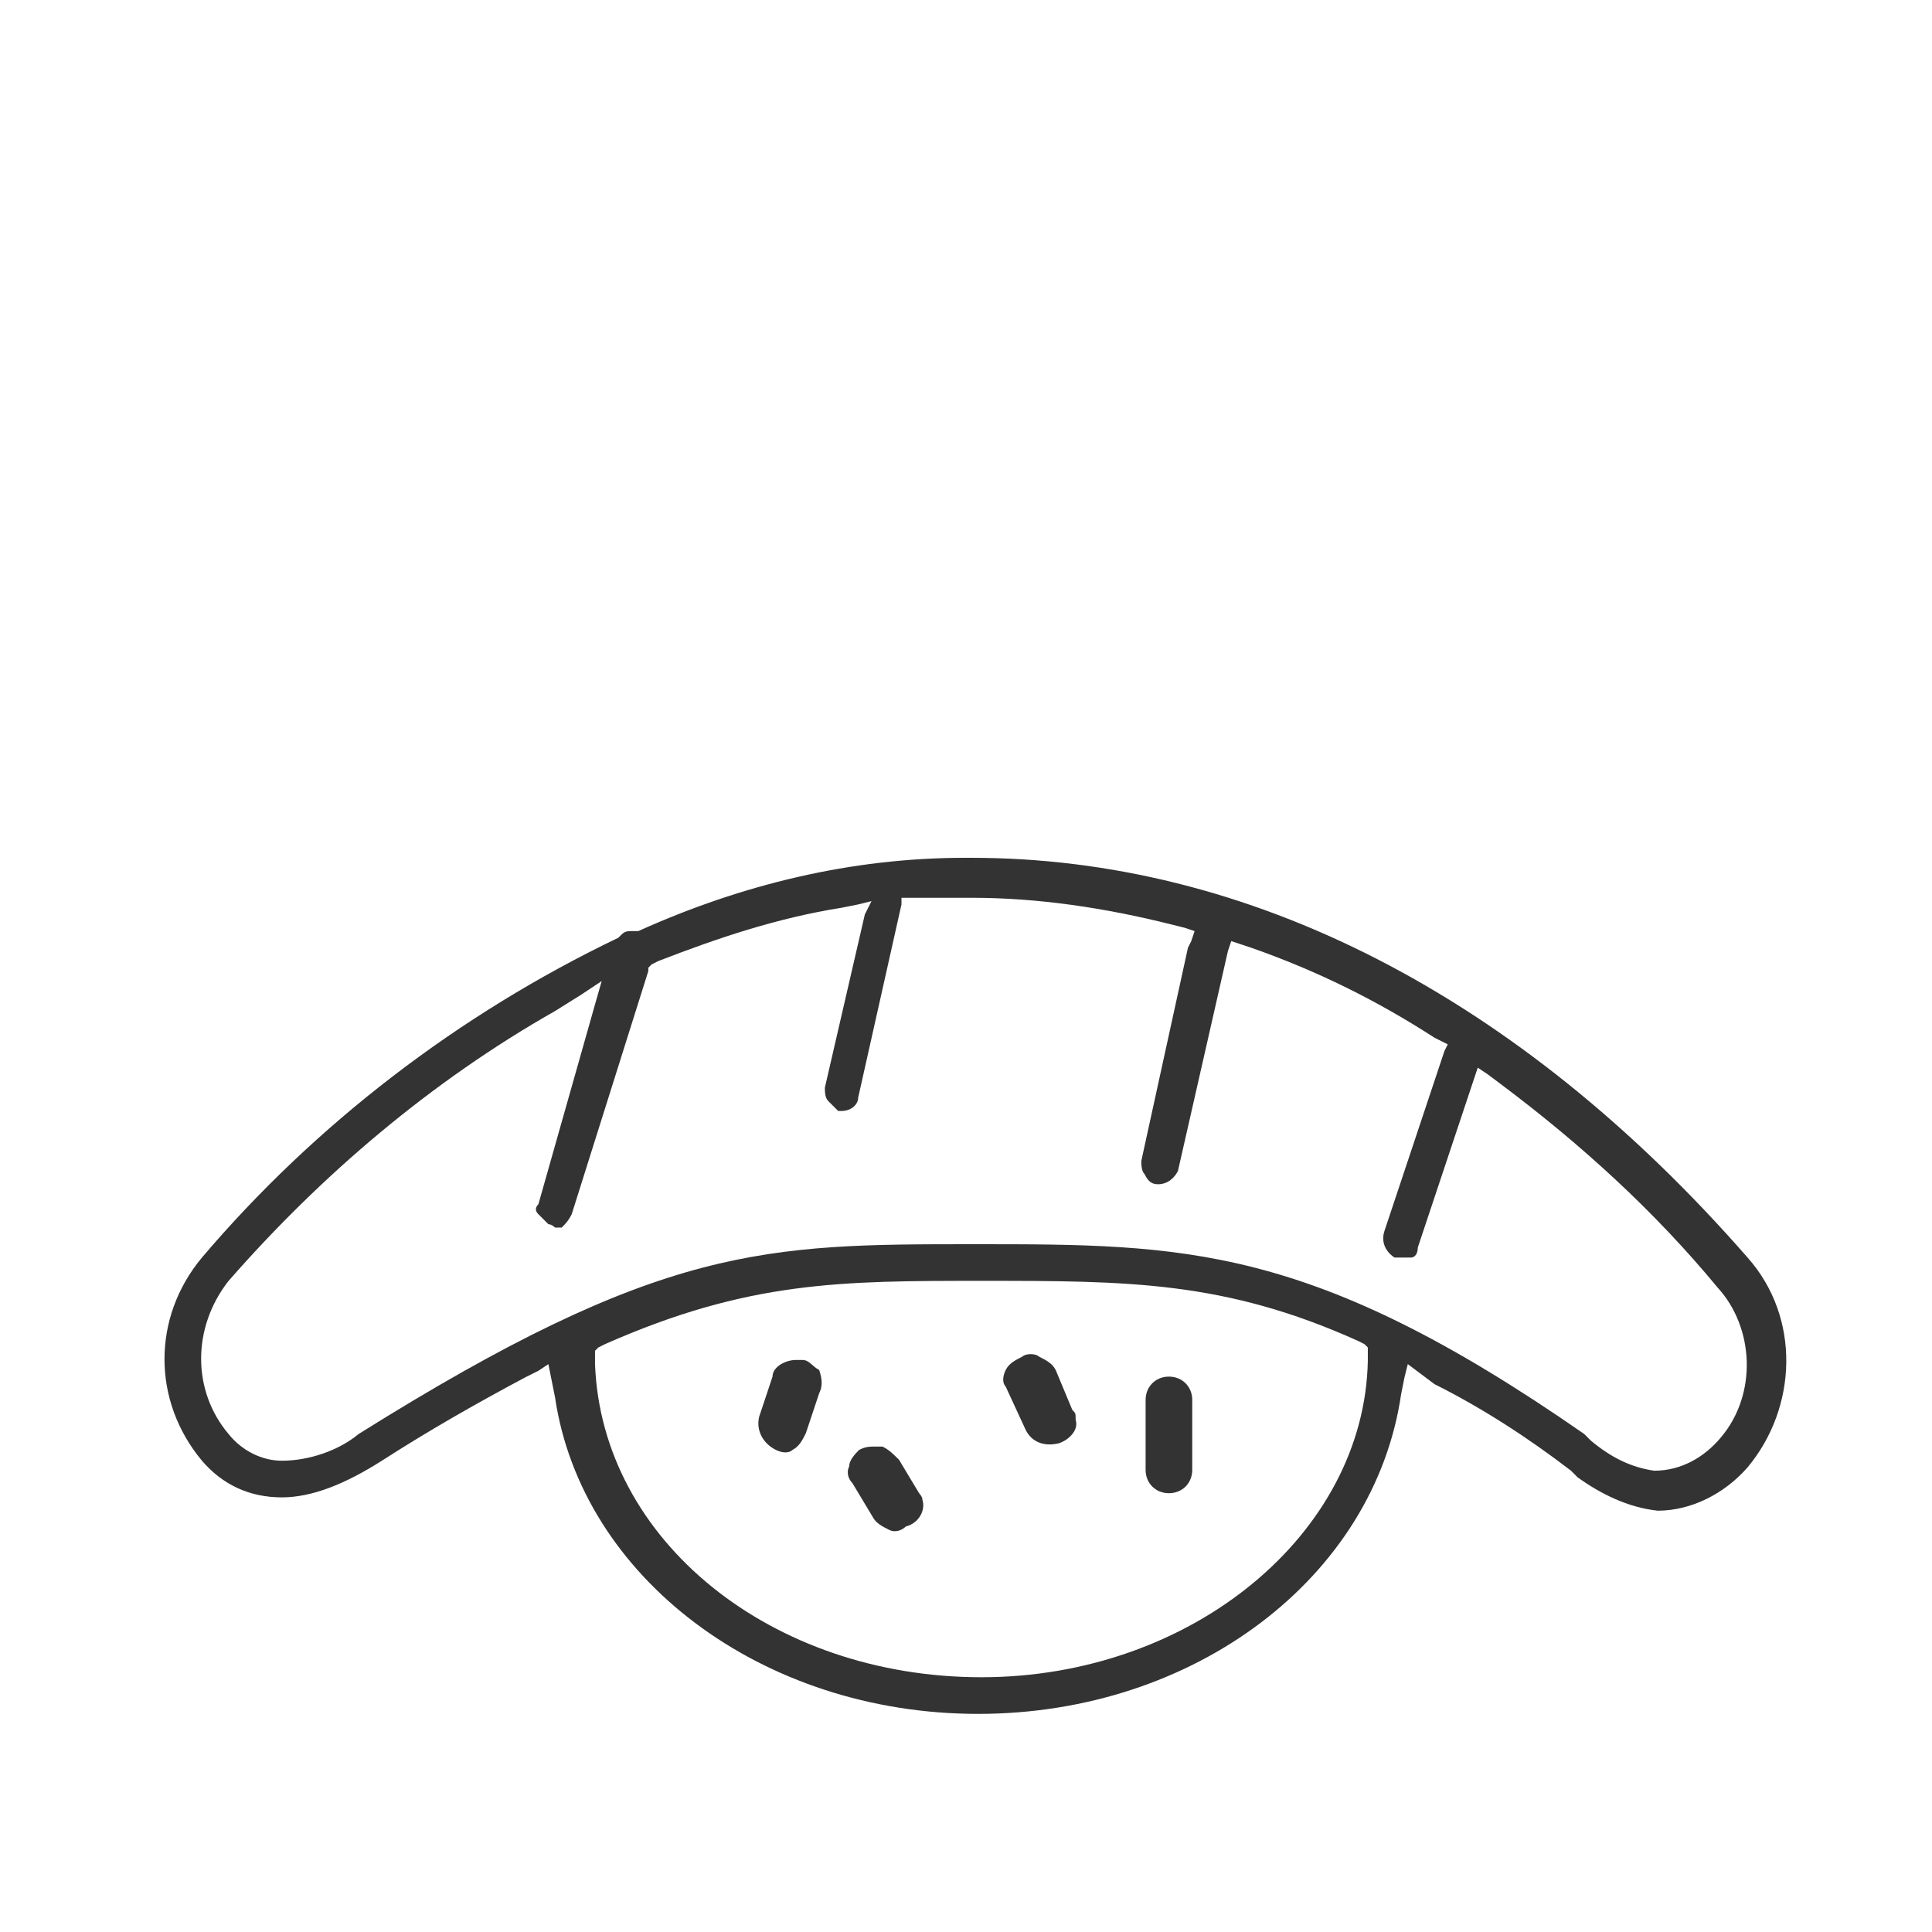
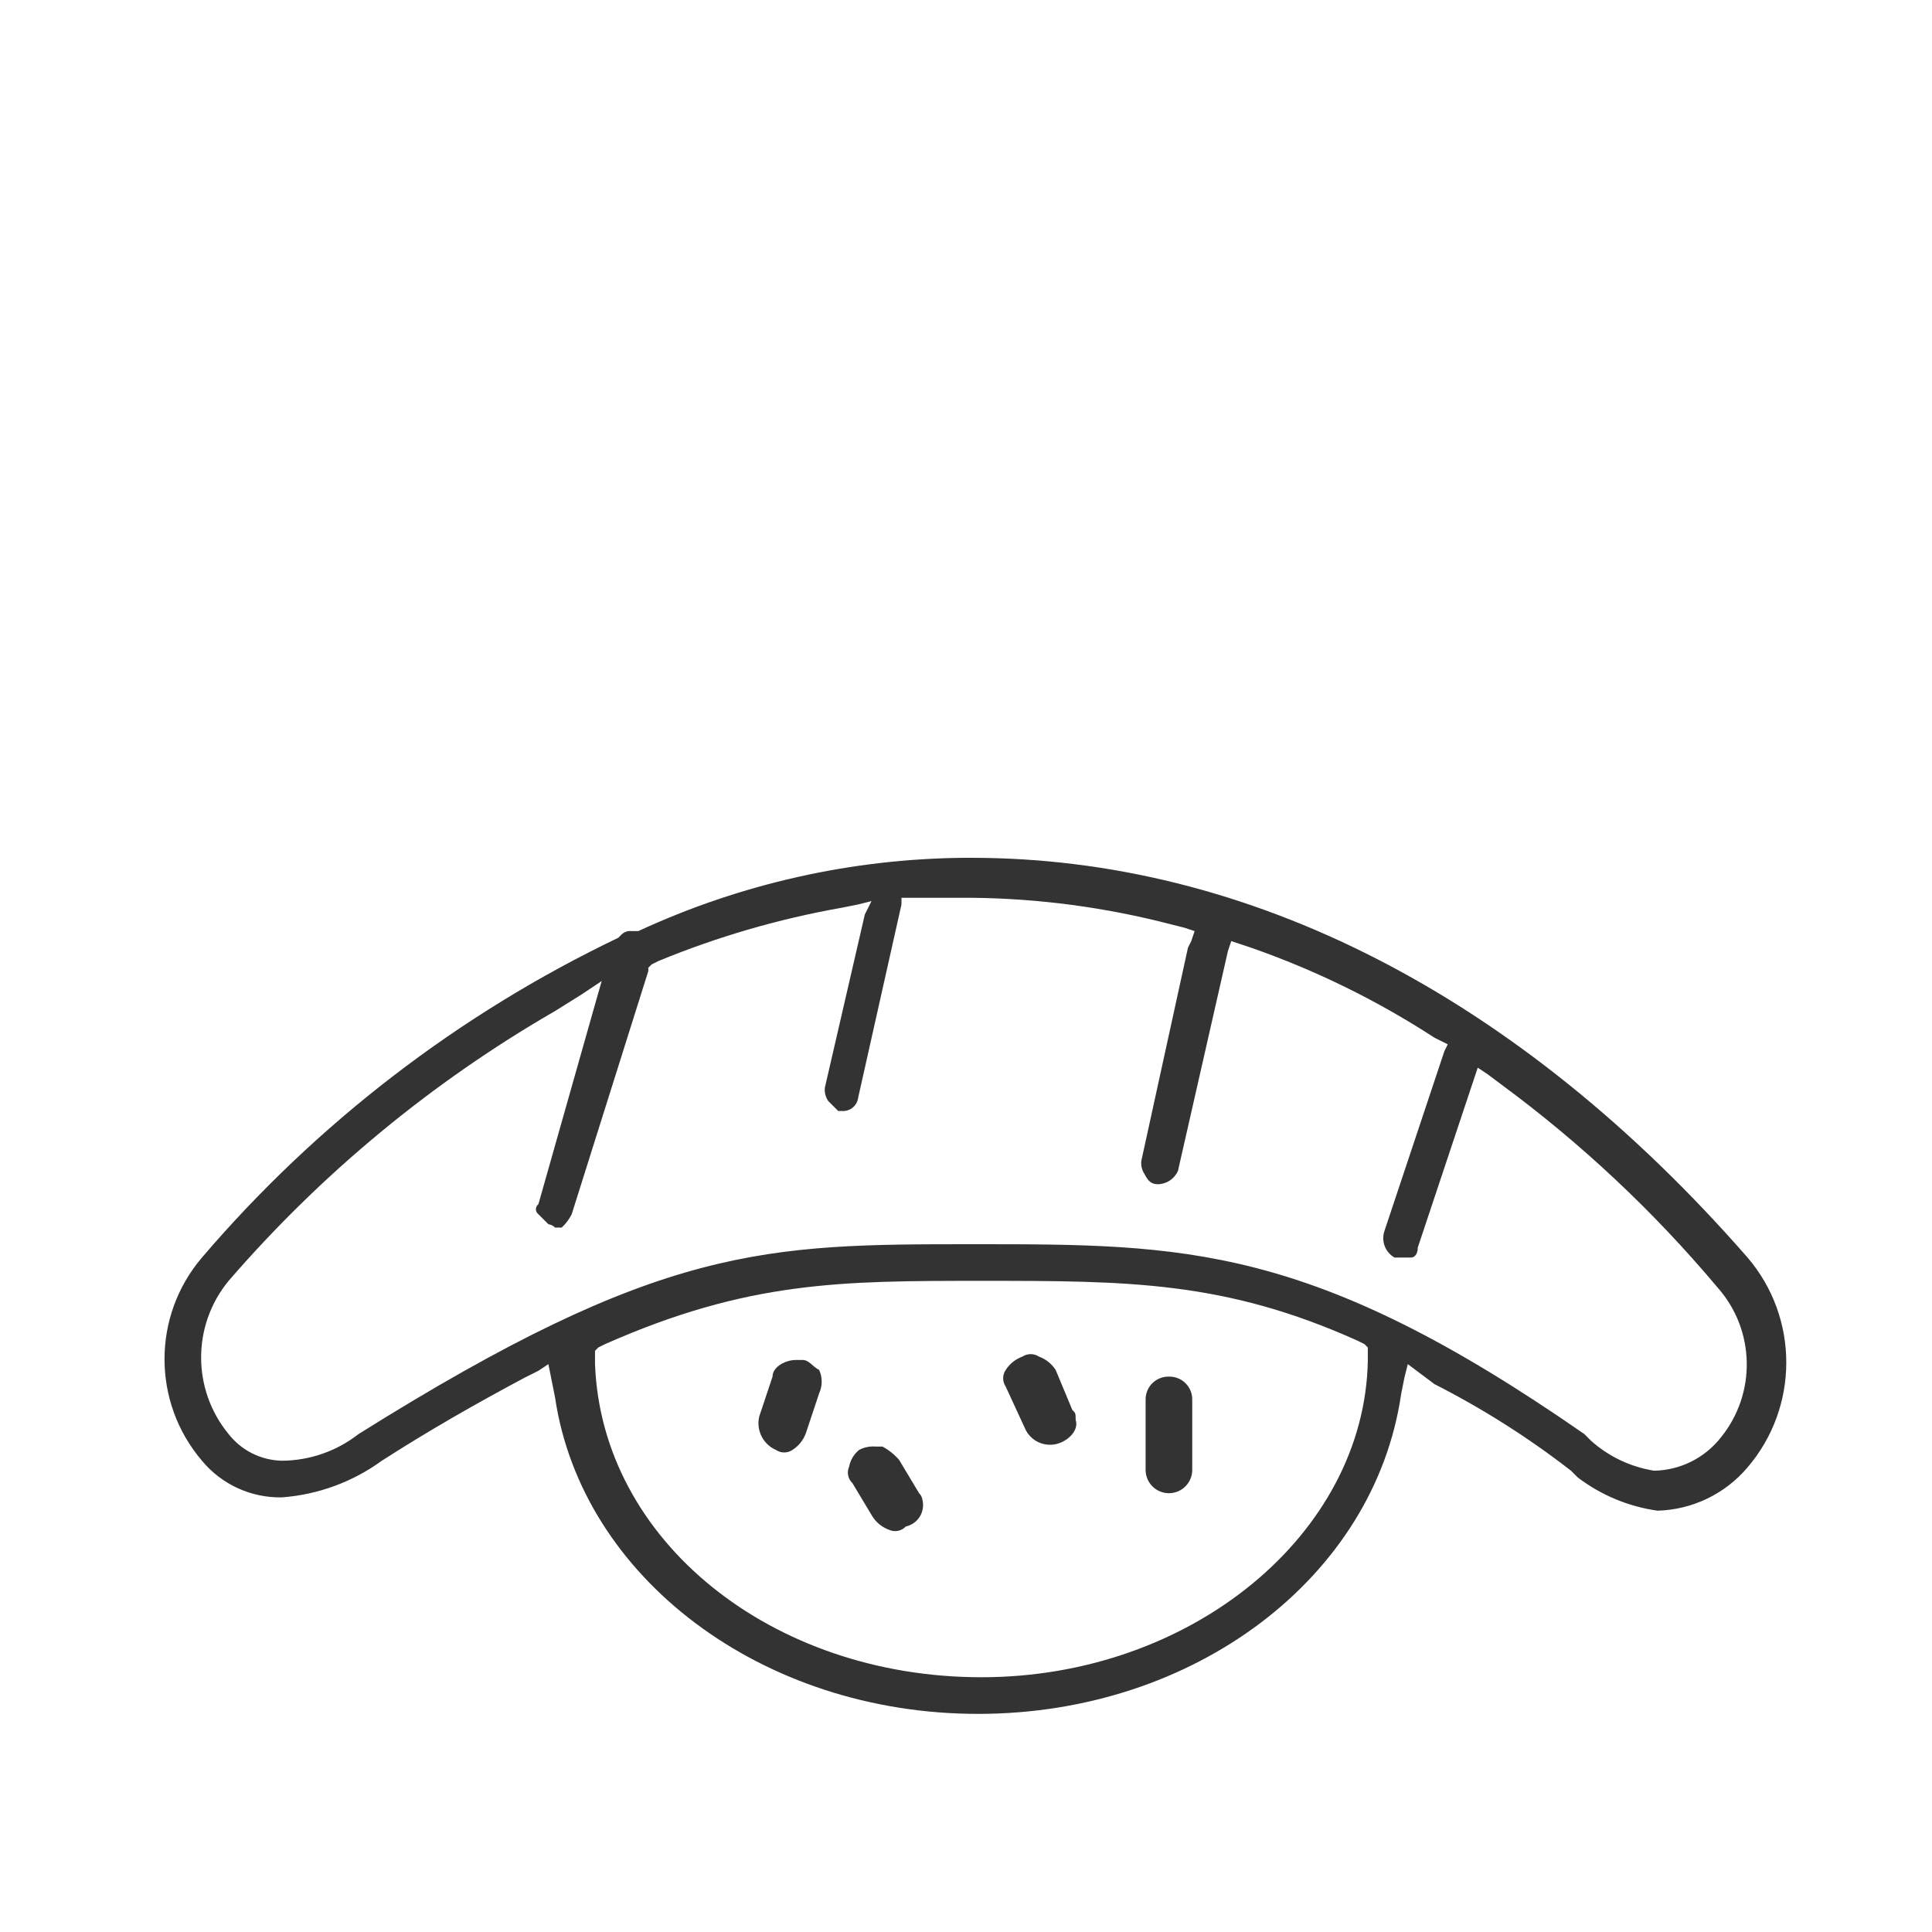
- <svg xmlns="http://www.w3.org/2000/svg" version="1.1" id="sushi" x="0px" y="0px" viewBox="0 0 58 58" style="enable-background:new 0 0 58 58;" xml:space="preserve">
-   <style type="text/css">
- 	.st0{fill:#333333;}
- 	.st1{fill:none;}
- </style>
+ <svg xmlns="http://www.w3.org/2000/svg" id="sushi" width="58" height="58" viewBox="0 0 58 58">
  <g id="Path_98" transform="translate(6.563 26.452)">
    <g id="Path_252">
-       <path class="st0" d="M45.9,11.3C39,3.4,30.9-0.7,22.6-0.7h-0.2c-3.4,0-6.7,0.8-9.8,2.2l0,0h-0.2c-0.1,0-0.2,0-0.3,0.1l-0.1,0.1    l0,0l0,0C7.2,4,2.9,7.3-0.5,11.3c-1.5,1.8-1.5,4.3,0,6.1c0.6,0.7,1.4,1.1,2.4,1.1c0.9,0,1.9-0.4,3-1.1c1.4-0.9,2.8-1.7,4.3-2.5    l0.4-0.2l0.3-0.2L10,15l0.1,0.5c0.8,5.4,6.2,9.5,12.7,9.5s11.9-4.1,12.7-9.6l0.1-0.5l0.1-0.4l0.4,0.3l0.4,0.3    c1.4,0.7,2.8,1.6,4.1,2.6l0.2,0.2c0.7,0.5,1.5,0.9,2.4,1c1,0,2-0.5,2.7-1.3C47.4,15.8,47.5,13.1,45.9,11.3z M34.5,14.4    c-0.1,5.2-5.3,9.5-11.6,9.5c-6.3,0-11.4-4.1-11.6-9.4v-0.4l0.1-0.1l0.2-0.1c4.3-1.9,7.1-1.9,11.3-1.9c4.4,0,7.3,0,11.3,1.8    l0.2,0.1l0.1,0.1V14.4z M45.1,16.7L45.1,16.7c-0.5,0.6-1.2,1-2,1c-0.7-0.1-1.3-0.4-1.9-0.9L41,16.6c-8.2-5.7-12-5.7-18.3-5.7    c-6.3,0-9.4,0-18.5,5.7c-0.6,0.5-1.5,0.8-2.3,0.8c-0.6,0-1.2-0.3-1.6-0.8c-1.1-1.3-1.1-3.2,0-4.6C3.1,8.8,6.4,6,10.1,3.9l0.8-0.5    L11.5,3l-0.2,0.7L9.6,9.7l0,0l0,0c-0.1,0.1-0.1,0.2,0,0.3c0.1,0.1,0.2,0.2,0.3,0.3c0.1,0,0.2,0.1,0.2,0.1s0.1,0,0.2,0    c0.1-0.1,0.2-0.2,0.3-0.4l2.3-7.3l0-0.1l0.1-0.1l0.2-0.1c1.8-0.7,3.6-1.3,5.5-1.6l0.5-0.1l0.4-0.1L19.4,1l-1.2,5.2    c0,0.1,0,0.3,0.1,0.4c0.1,0.1,0.2,0.2,0.3,0.3c0,0,0,0,0.1,0c0.3,0,0.5-0.2,0.5-0.4l1.3-5.8l0-0.2h2.1c2,0,4,0.3,6,0.8L29,1.4    l0.3,0.1l-0.1,0.3L29.1,2l-1.4,6.4c0,0.1,0,0.3,0.1,0.4C27.9,9,28,9.1,28.2,9.1c0,0,0,0,0,0h0c0.3,0,0.5-0.2,0.6-0.4l1.5-6.6    l0.1-0.3l0.3,0.1L31,2c2,0.7,3.8,1.6,5.5,2.7l0.2,0.1l0.2,0.1l-0.1,0.2l-1.8,5.4c-0.1,0.3,0,0.6,0.3,0.8c0,0,0.1,0,0.1,0    c0,0,0.1,0,0.2,0c0.1,0,0.1,0,0.2,0c0.1,0,0.2-0.1,0.2-0.3l1.8-5.4l0.3,0.2l0.4,0.3c2.4,1.8,4.6,3.8,6.5,6.1    C46.1,13.4,46.2,15.4,45.1,16.7z" />
+       <path id="Path_290" data-name="Path 290" d="M45.9,11.3C39,3.4,30.9-.7,22.6-.7h-.2a23.755,23.755,0,0,0-9.8,2.2h-.2a.367.367,0,0,0-.3.1l-.1.1h0A38.033,38.033,0,0,0-.5,11.3a4.7,4.7,0,0,0,0,6.1,3.043,3.043,0,0,0,2.4,1.1,5.838,5.838,0,0,0,3-1.1c1.4-.9,2.8-1.7,4.3-2.5l.4-.2.3-.2.1.5.1.5c.8,5.4,6.2,9.5,12.7,9.5s11.9-4.1,12.7-9.6l.1-.5.1-.4.4.3.4.3a25.653,25.653,0,0,1,4.1,2.6l.2.2a5.134,5.134,0,0,0,2.4,1,3.676,3.676,0,0,0,2.7-1.3A4.849,4.849,0,0,0,45.9,11.3ZM34.5,14.4c-.1,5.2-5.3,9.5-11.6,9.5s-11.4-4.1-11.6-9.4v-.4l.1-.1.2-.1C15.9,12,18.7,12,22.9,12c4.4,0,7.3,0,11.3,1.8l.2.1.1.1Zm10.6,2.3h0a2.61,2.61,0,0,1-2,1,3.717,3.717,0,0,1-1.9-.9l-.2-.2c-8.2-5.7-12-5.7-18.3-5.7s-9.4,0-18.5,5.7a3.775,3.775,0,0,1-2.3.8,2.088,2.088,0,0,1-1.6-.8A3.618,3.618,0,0,1,.3,12a38.179,38.179,0,0,1,9.8-8.1l.8-.5.6-.4-.2.7-1.7,6h0a.187.187,0,0,0,0,.3l.3.3a.349.349,0,0,1,.2.1h.2a1.38,1.38,0,0,0,.3-.4l2.3-7.3V2.6l.1-.1.2-.1A26.622,26.622,0,0,1,18.7.8l.5-.1.4-.1-.2.4L18.2,6.2a.6.6,0,0,0,.1.4l.3.3h.1a.458.458,0,0,0,.5-.4L20.5.7V.5h2.1a24.734,24.734,0,0,1,6,.8l.4.1.3.1-.1.3-.1.2L27.7,8.4a.6.6,0,0,0,.1.4c.1.2.2.3.4.3h0a.675.675,0,0,0,.6-.4l1.5-6.6.1-.3.3.1L31,2a25.56,25.56,0,0,1,5.5,2.7l.2.1.2.1-.1.2L35,10.5a.67.67,0,0,0,.3.8h.5c.1,0,.2-.1.2-.3l1.8-5.4.3.2.4.3A37.609,37.609,0,0,1,45,12.2,3.48,3.48,0,0,1,45.1,16.7Z" fill="#333" />
    </g>
  </g>
  <g id="Path_99" transform="translate(22.792 40.627)">
-     <path id="Path_253" class="st0" d="M12.3,0.7L12.3,0.7c-0.4,0-0.7,0.3-0.7,0.7c0,0,0,0,0,0v2.1c0,0.4,0.3,0.7,0.7,0.7   S13,3.9,13,3.5V1.4C13,1,12.7,0.7,12.3,0.7C12.3,0.7,12.3,0.7,12.3,0.7z M9.4,1.7L8.9,0.5C8.8,0.3,8.6,0.2,8.4,0.1   C8.3,0,8,0,7.9,0.1C7.7,0.2,7.5,0.3,7.4,0.5c-0.1,0.2-0.1,0.4,0,0.5L8,2.3c0.2,0.4,0.6,0.5,1,0.4c0.3-0.1,0.6-0.4,0.5-0.7   C9.5,1.8,9.5,1.8,9.4,1.7L9.4,1.7z M4.8,4.2l-0.6-1C4,3,3.9,2.9,3.7,2.8H3.5c-0.2,0-0.3,0-0.5,0.1C2.9,3,2.7,3.2,2.7,3.4   c-0.1,0.2,0,0.4,0.1,0.5l0.6,1c0.1,0.2,0.3,0.3,0.5,0.4c0.2,0.1,0.4,0,0.5-0.1C4.8,5.1,5,4.7,4.9,4.4C4.9,4.3,4.8,4.2,4.8,4.2z    M1.8,0.5C1.6,0.4,1.5,0.2,1.3,0.2H1.1c-0.3,0-0.7,0.2-0.7,0.5L0,1.9c-0.1,0.4,0.1,0.8,0.5,1C0.7,3,0.9,3,1,2.9   c0.2-0.1,0.3-0.3,0.4-0.5l0.4-1.2C1.9,1,1.9,0.8,1.8,0.5z" />
+     <path id="Path_253" d="M12.3.7h0a.684.684,0,0,0-.7.7h0V3.5a.7.7,0,1,0,1.4,0V1.4a.684.684,0,0,0-.7-.7Zm-2.9,1L8.9.5A1,1,0,0,0,8.4.1a.454.454,0,0,0-.5,0,1,1,0,0,0-.5.4.446.446,0,0,0,0,.5L8,2.3a.819.819,0,0,0,1,.4c.3-.1.6-.4.5-.7,0-.2,0-.2-.1-.3ZM4.8,4.2l-.6-1a1.756,1.756,0,0,0-.5-.4H3.5a.9.9,0,0,0-.5.1.85.85,0,0,0-.3.5.44.44,0,0,0,.1.5l.6,1a1,1,0,0,0,.5.4.44.44,0,0,0,.5-.1.657.657,0,0,0,.5-.8A.349.349,0,0,0,4.8,4.2ZM1.8.5C1.6.4,1.5.2,1.3.2H1.1C.8.2.4.4.4.7L0,1.9a.876.876,0,0,0,.5,1,.446.446,0,0,0,.5,0,1,1,0,0,0,.4-.5l.4-1.2A.846.846,0,0,0,1.8.5Z" fill="#333" />
  </g>
-   <rect id="Rectangle_138" class="st1" width="58" height="58" />
+   <rect id="Rectangle_138" width="58" height="58" fill="none" />
</svg>
